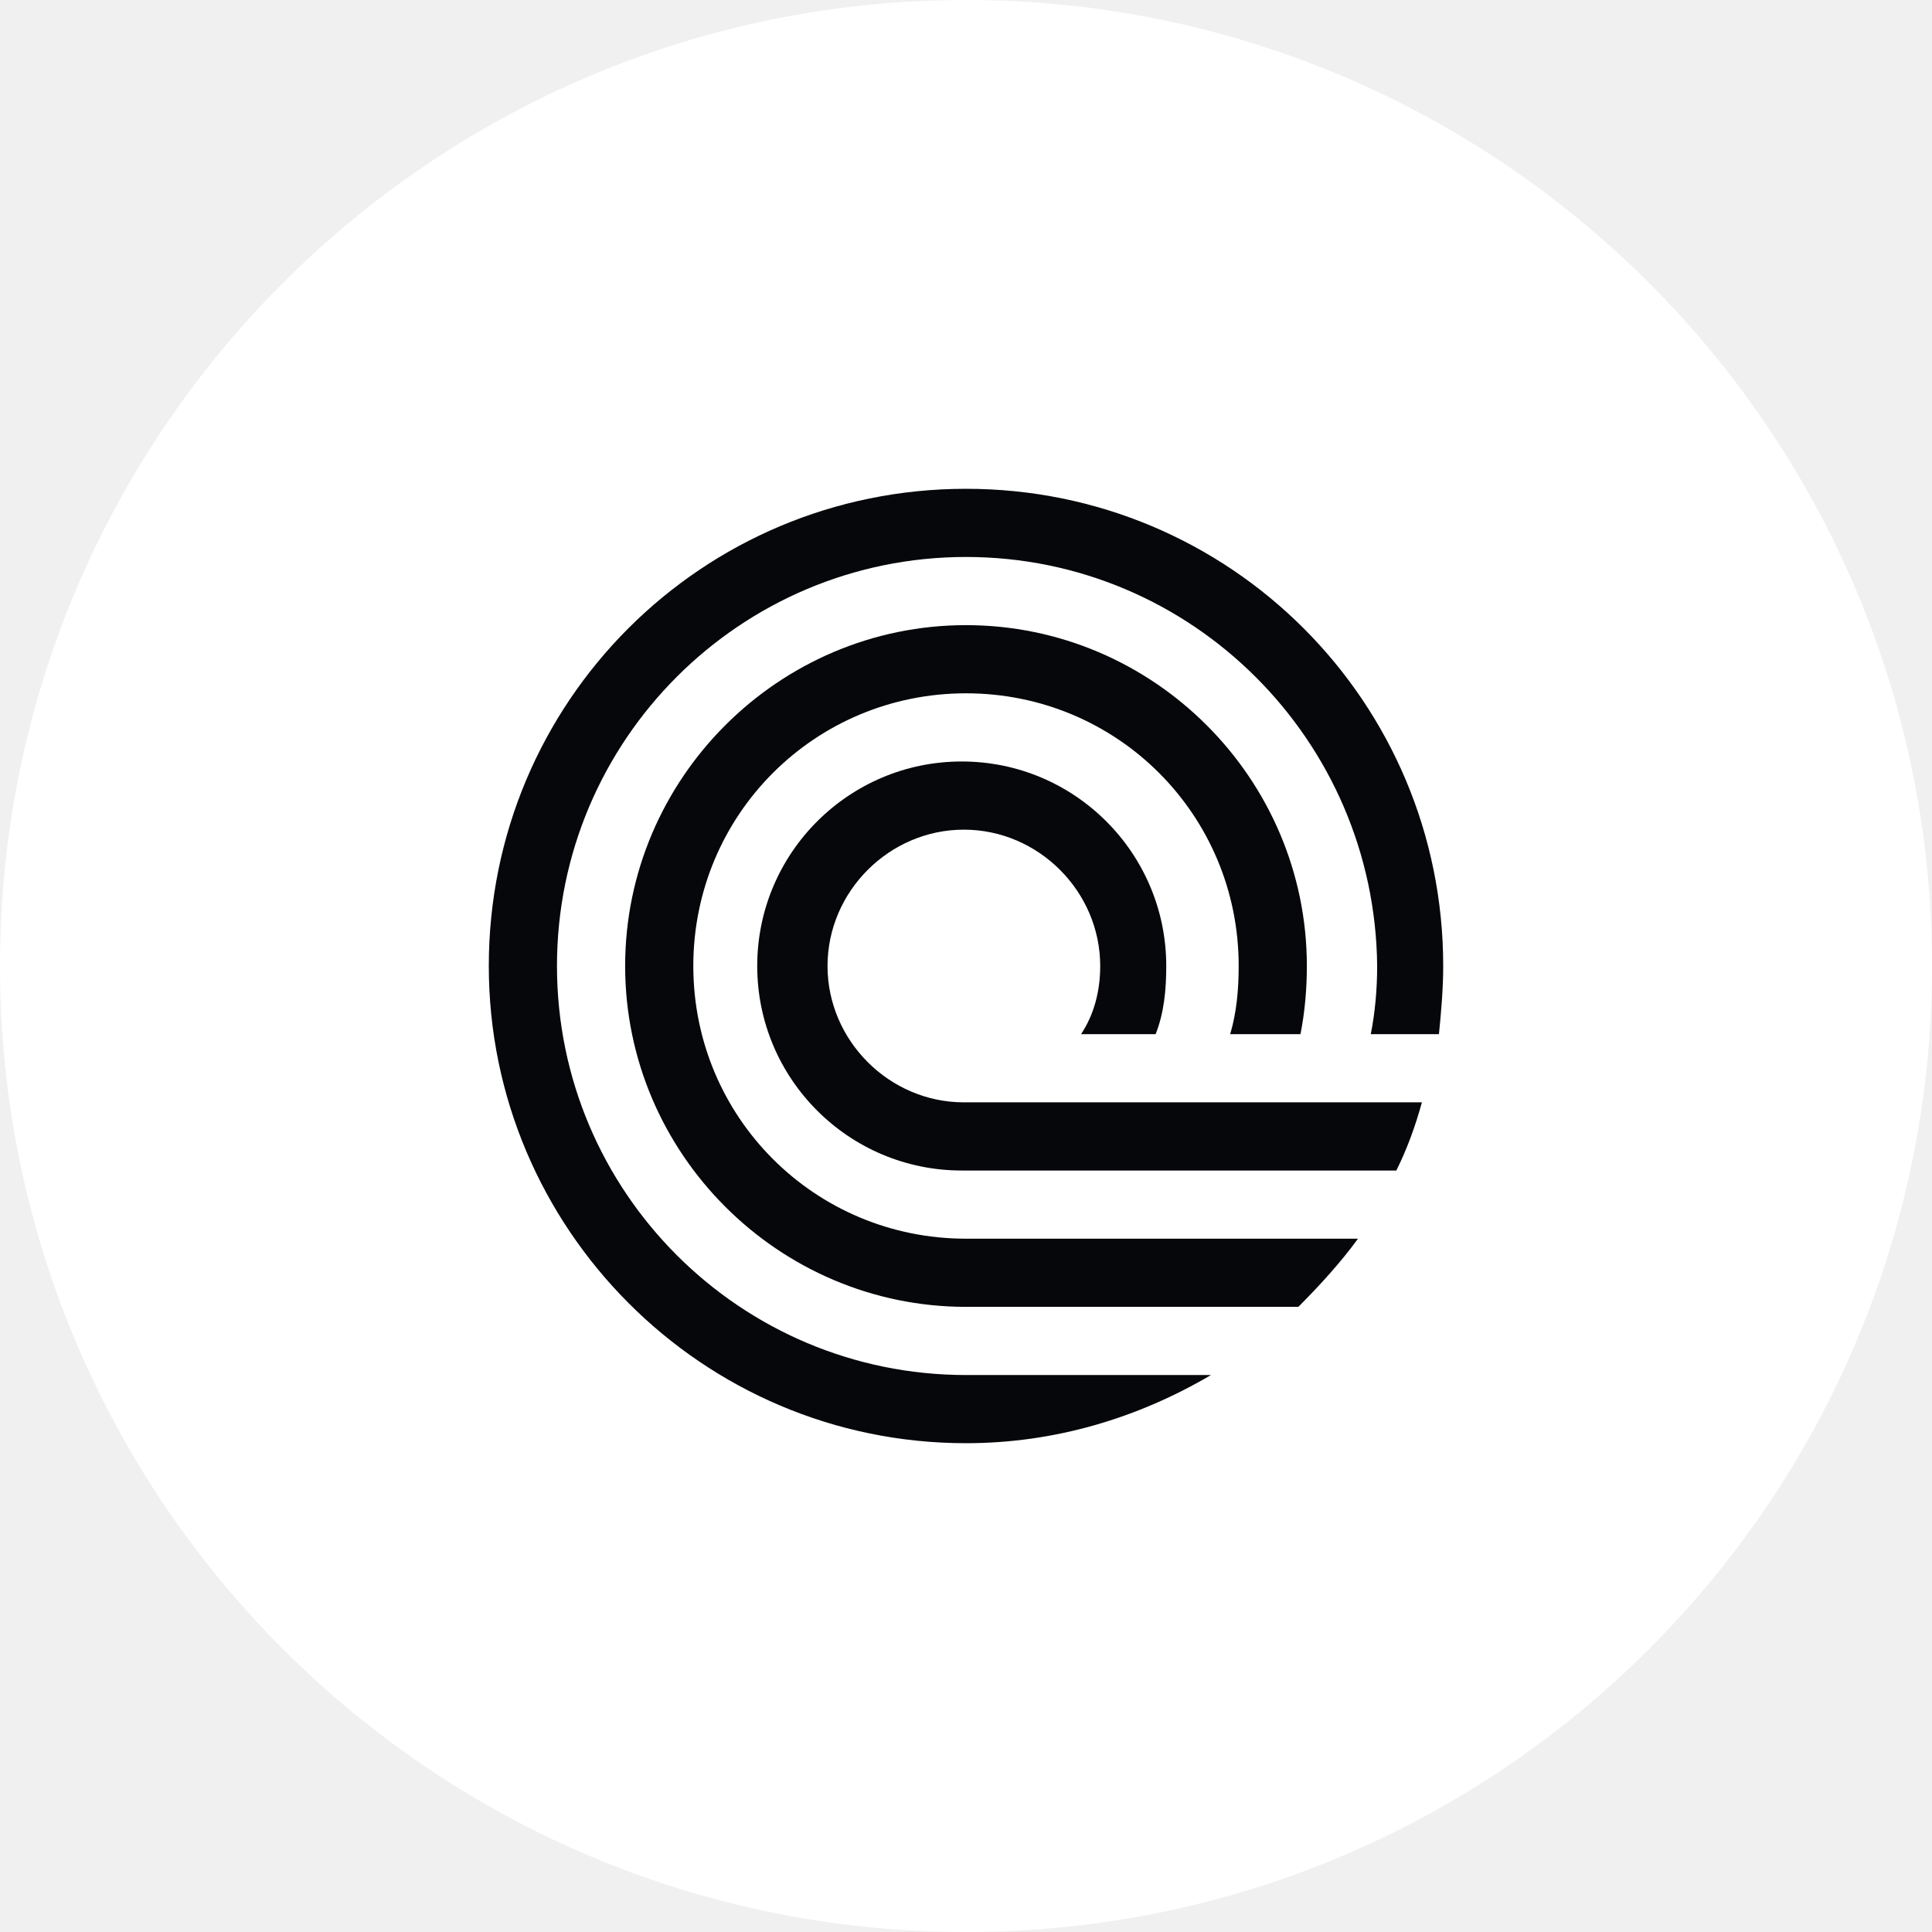
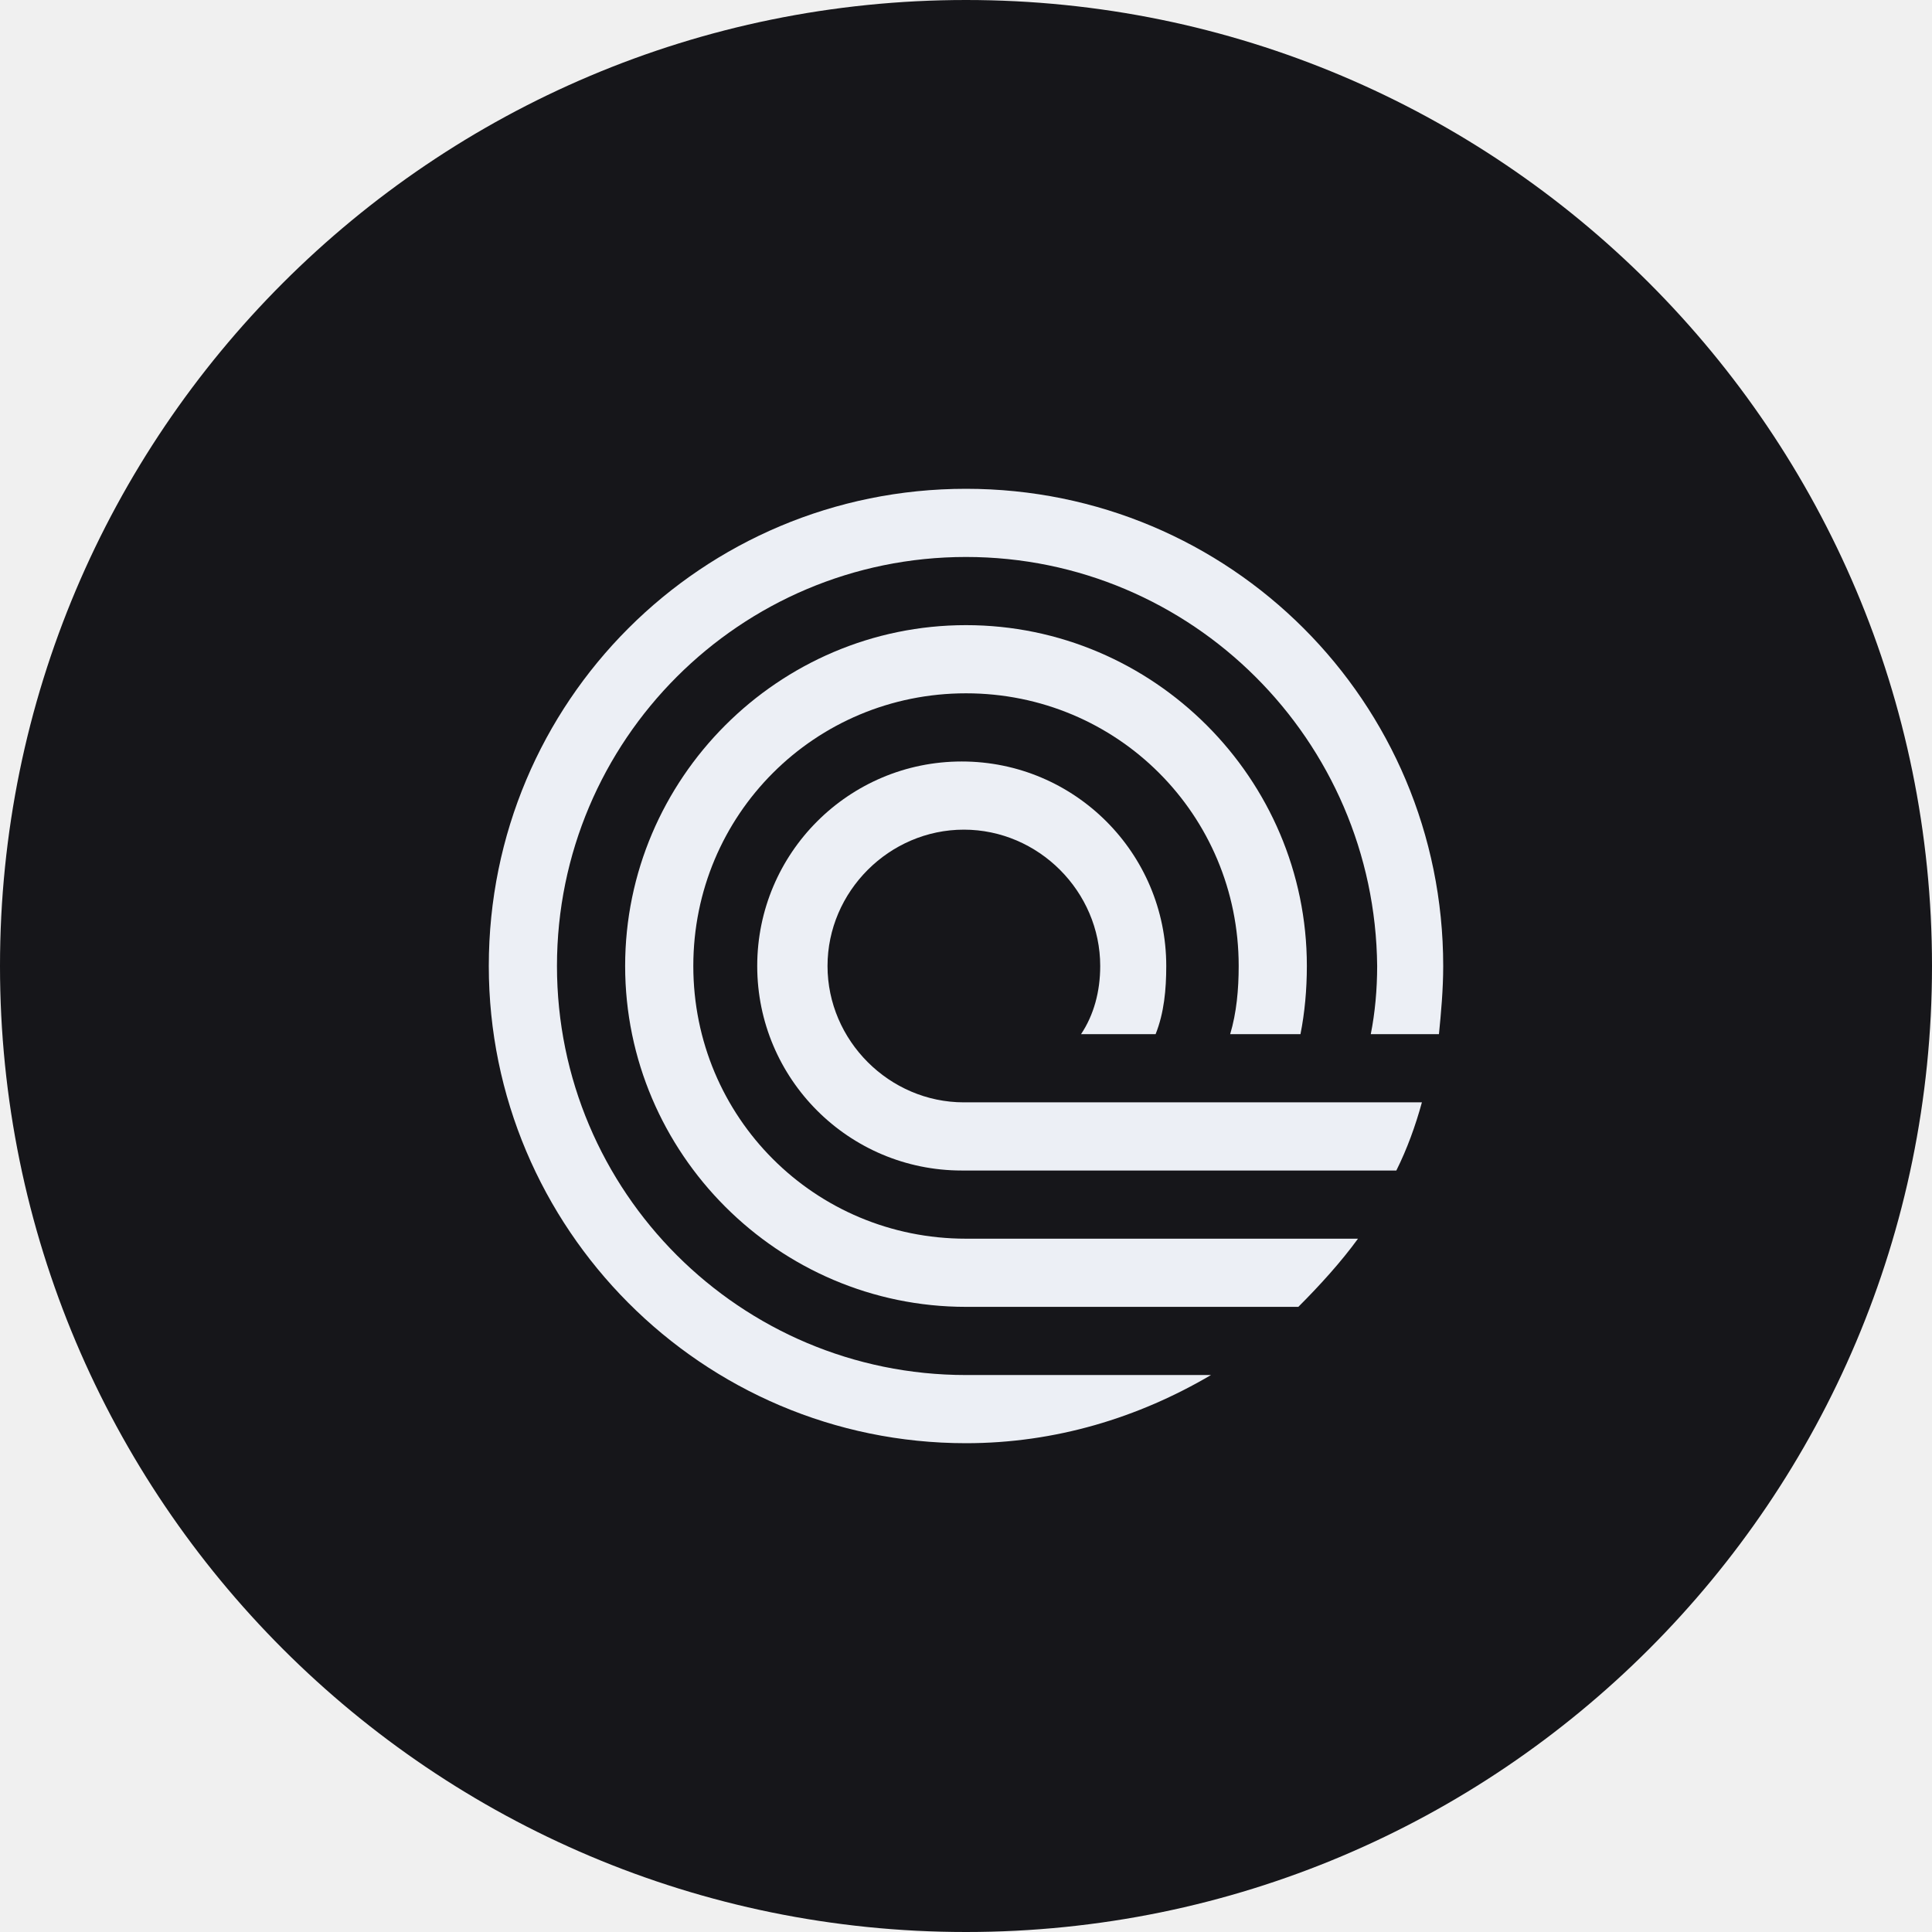
- <svg xmlns="http://www.w3.org/2000/svg" viewBox="0 0 512 512" data-theme="light">
+ <svg xmlns="http://www.w3.org/2000/svg" viewBox="0 0 200 200">
  <defs>
-     <clipPath id="circleClip">
-       <circle cx="256" cy="256" r="256" />
+     <clipPath id="c">
+       <circle cx="100" cy="100" r="100" />
    </clipPath>
  </defs>
-   <g clip-path="url(#circleClip)">
-     <svg x="0" y="0" width="512" height="512" viewBox="0 0 512 512" data-theme="light">
+   <g clip-path="url(#c)">
+     <svg data-theme="dark" width="200" height="200" viewBox="0 0 512 512">
      <style>
    .bg{fill:#fff}
    .fg{fill:#06070a}
    @media (prefers-color-scheme: dark){
      .bg{fill:#16161a}
      .fg{fill:#eceff5}
    }
    :root[data-theme="dark"] .bg, svg[data-theme="dark"] .bg{fill:#16161a}
    :root[data-theme="dark"] .fg, svg[data-theme="dark"] .fg{fill:#eceff5}
    :root[data-theme="light"] .bg, svg[data-theme="light"] .bg{fill:#fff}
    :root[data-theme="light"] .fg, svg[data-theme="light"] .fg{fill:#06070a}
  </style>
      <rect width="512" height="512" class="bg" />
      <g transform="translate(256, 256) scale(0.494) translate(-256, -256)">
        <path class="fg" fill-rule="evenodd" stroke-width="0" d="m256,36.571c-121.143,0-219.429,98.286-219.429,219.429s98.286,219.429,219.429,219.429h131.429c-38.857,22.857-83.429,36.571-131.429,36.571-141.714-0-256-115.429-256-256C0,114.286,114.286-0,256-0s256,114.286,256,256c0,12.571-1.143,25.143-2.286,36.571h-36.571c2.286-11.429,3.429-24,3.429-36.571-1.143-121.143-99.429-219.429-220.571-219.429Z" />
        <path class="fg" fill-rule="evenodd" stroke-width="0" d="m466.286,402.286c-9.143,12.571-20.571,25.143-32,36.571h-178.286c-100.571,0-182.857-82.286-182.857-182.857s82.286-182.857,182.857-182.857,182.857,82.286,182.857,182.857c0,12.571-1.143,25.143-3.429,36.571h-37.714c3.429-11.429,4.571-24,4.571-36.571,0-81.143-65.143-146.286-146.286-146.286s-146.286,65.143-146.286,146.286,65.143,146.286,146.286,146.286h210.286Z" />
        <path class="fg" fill-rule="evenodd" stroke-width="0" d="m486.857,365.714h0c5.714-11.429,10.286-24,13.714-36.571h-245.714c-40,0-73.143-33.143-73.143-73.143s33.143-73.143,73.143-73.143,73.143,33.143,73.143,73.143c0,13.714-3.429,26.286-10.286,36.571h40c4.571-11.429,5.714-24,5.714-36.571,0-60.571-49.143-109.714-109.714-109.714s-109.714,49.143-109.714,109.714,49.143,109.714,109.714,109.714h233.143Z" />
      </g>
    </svg>
  </g>
</svg>
